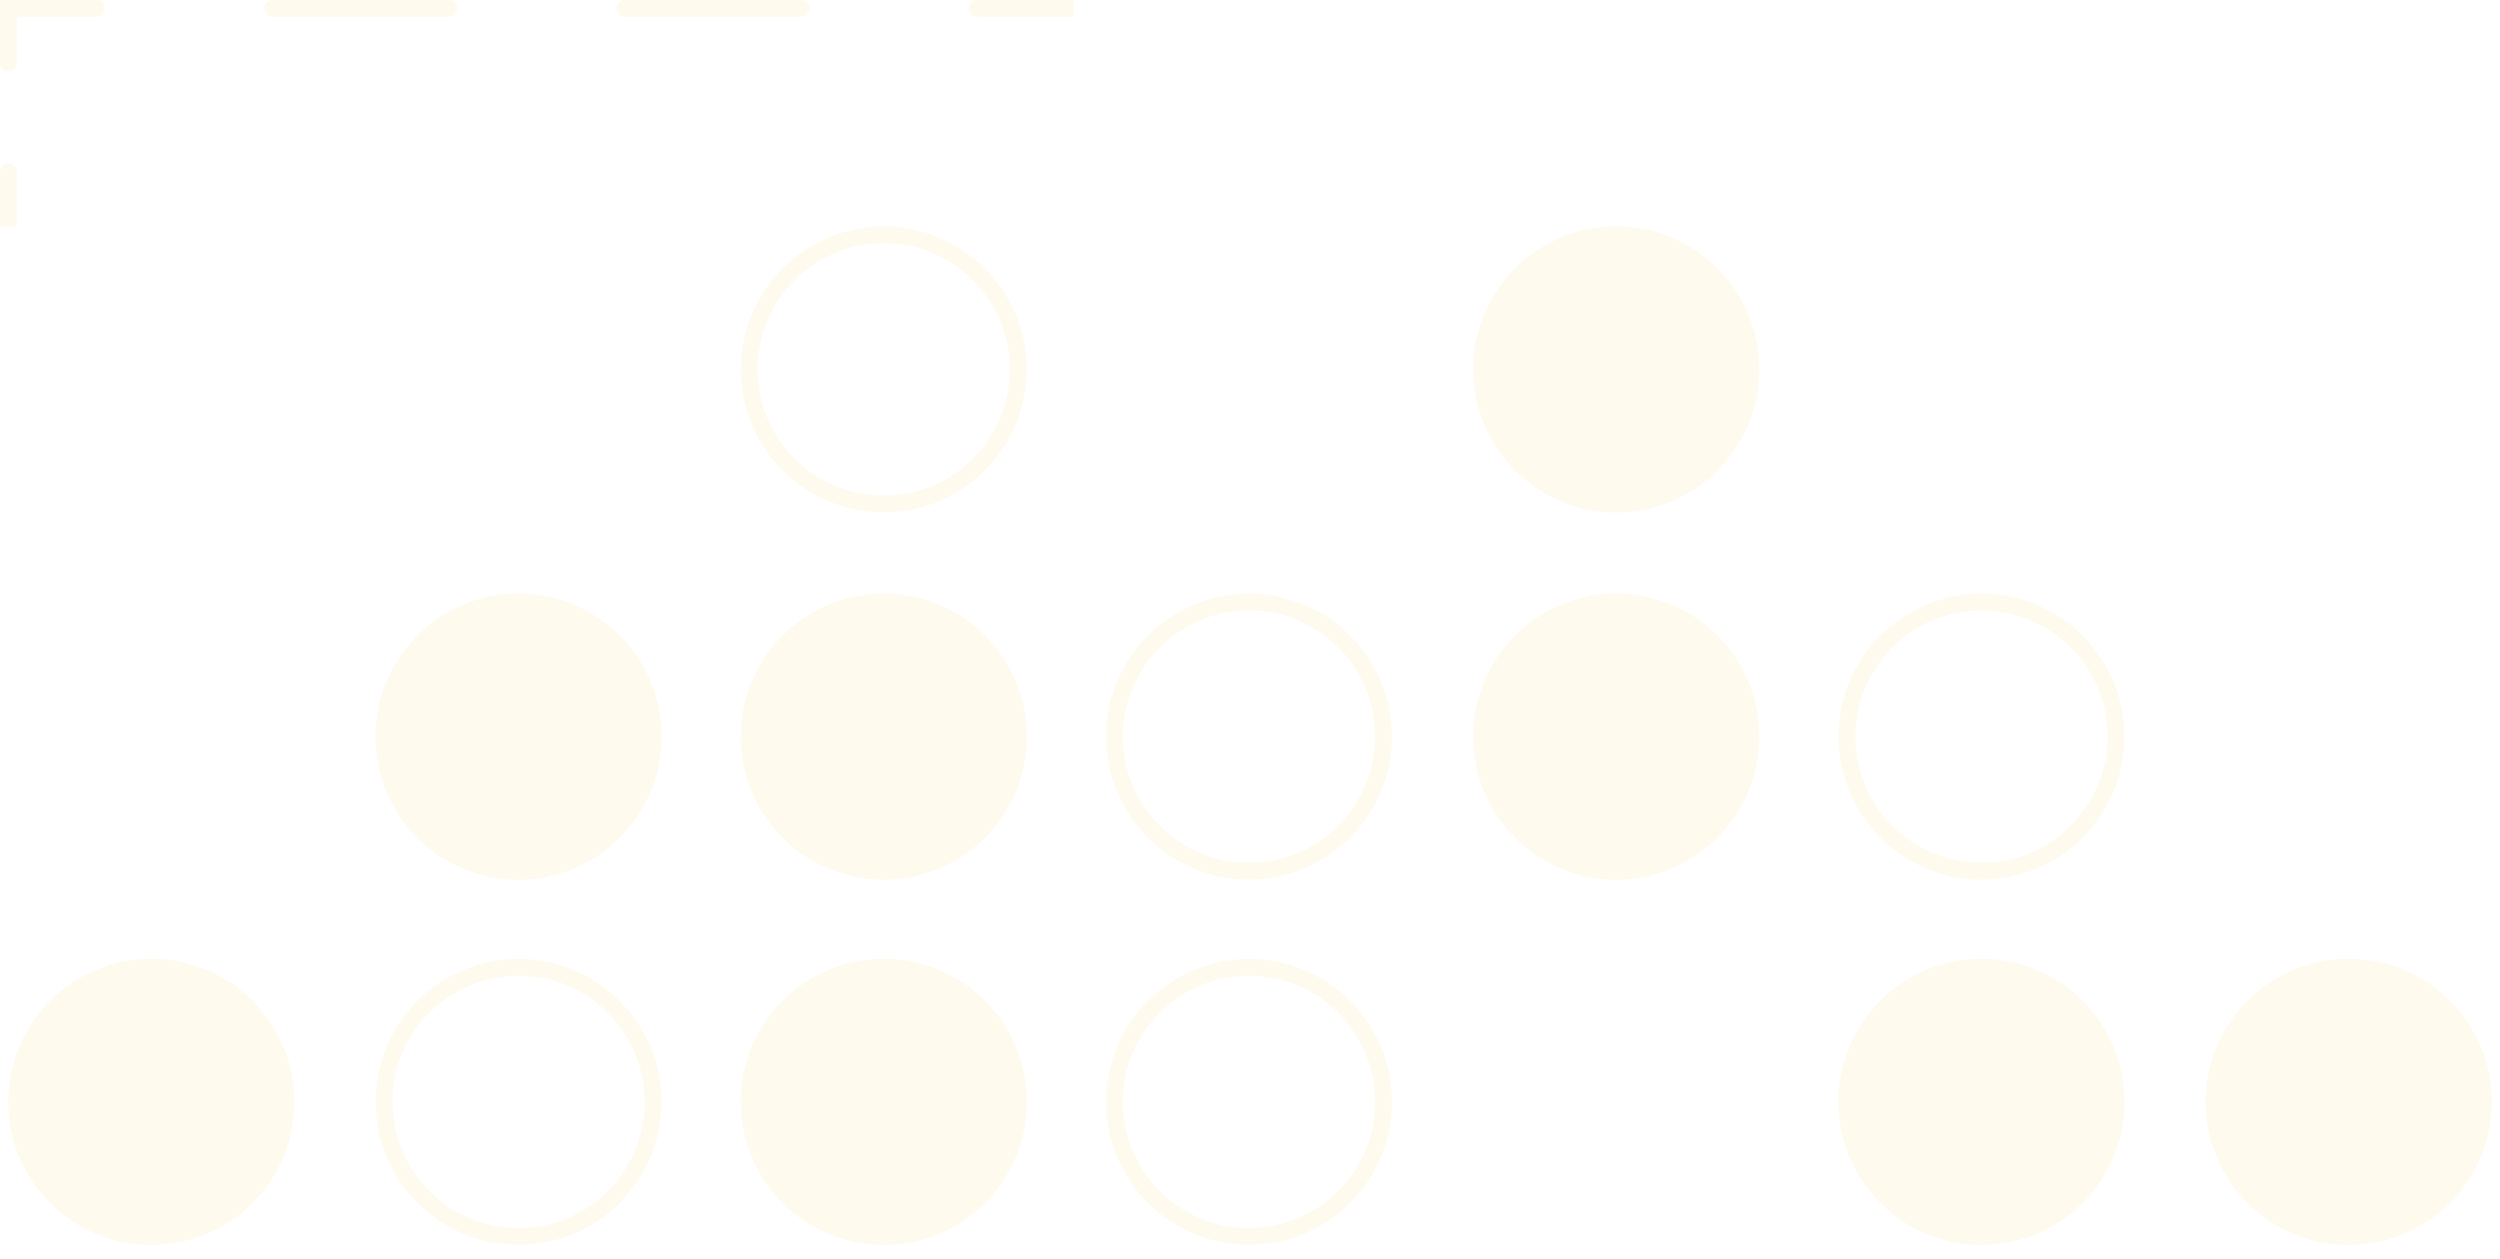
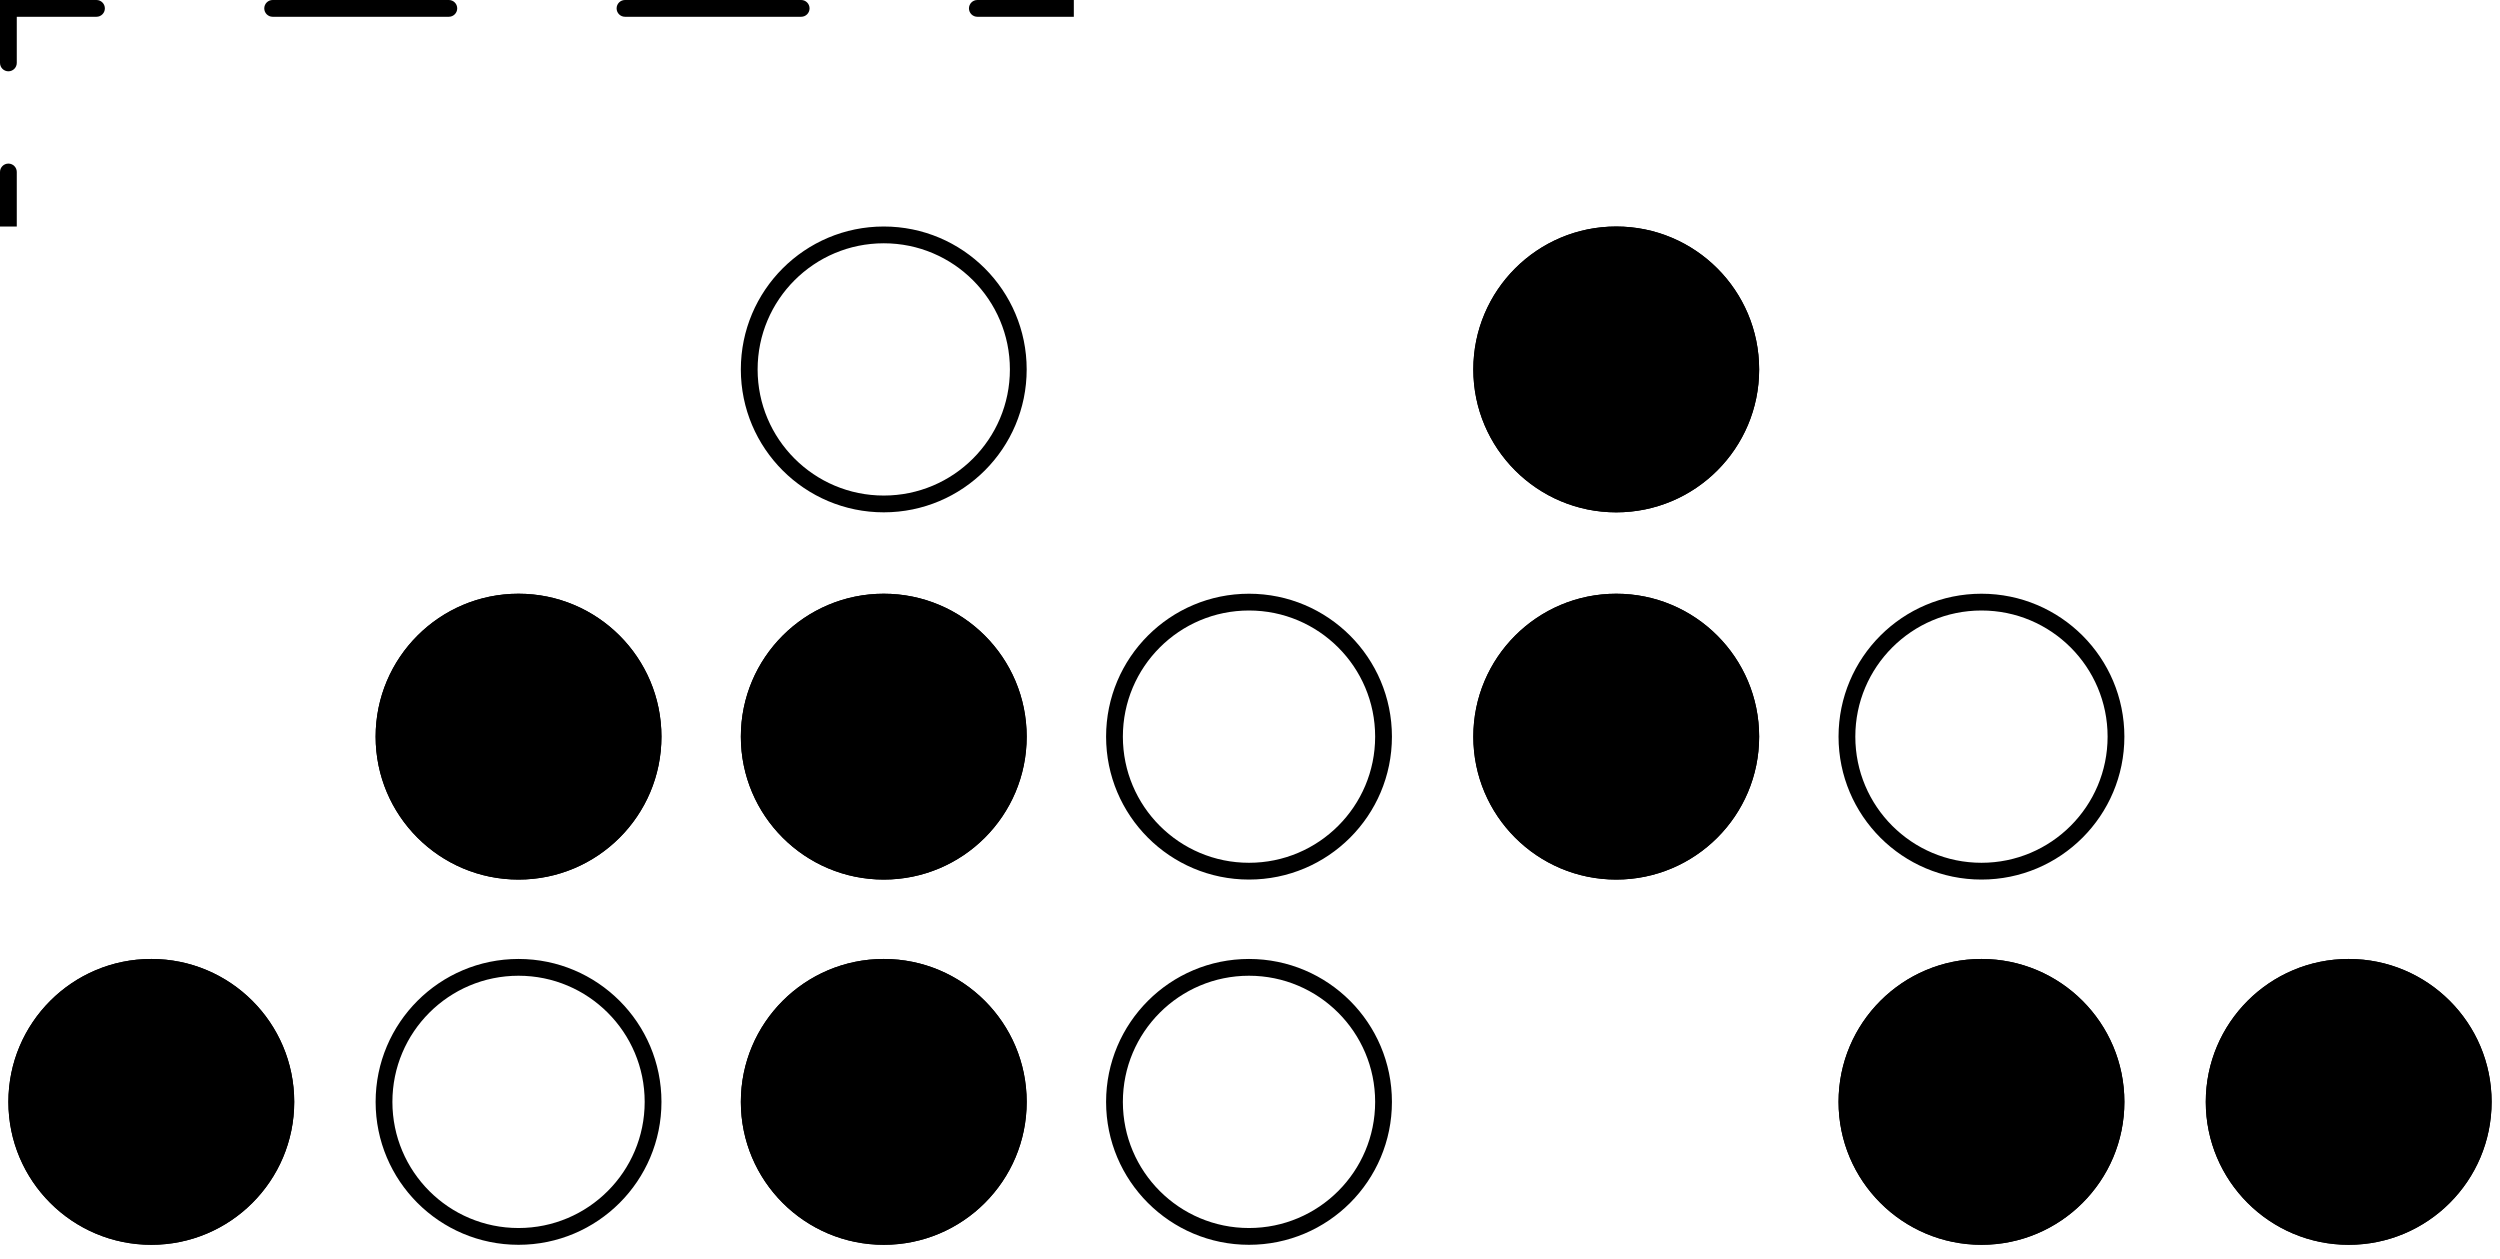
<svg xmlns="http://www.w3.org/2000/svg" width="149" height="75" viewBox="0 0 149 75" fill="none">
-   <path d="M17.536 65.672C17.536 60.968 13.722 57.154 9.018 57.154C4.314 57.154 0.5 60.968 0.5 65.672C0.5 70.377 4.314 74.19 9.018 74.19C13.722 74.19 17.536 70.377 17.536 65.672Z" fill="#FFFAEE" />
-   <path d="M39.422 43.904C39.422 39.2 35.609 35.386 30.904 35.386C26.2 35.386 22.387 39.2 22.387 43.904C22.387 48.609 26.2 52.422 30.904 52.422C35.609 52.422 39.422 48.609 39.422 43.904Z" fill="#FFFAEE" />
-   <path d="M148.5 65.672C148.5 60.968 144.686 57.154 139.982 57.154C135.278 57.154 131.464 60.968 131.464 65.672C131.464 70.377 135.278 74.19 139.982 74.19C144.686 74.19 148.5 70.377 148.5 65.672Z" fill="#FFFAEE" />
-   <path d="M126.614 65.672C126.614 60.968 122.8 57.154 118.096 57.154C113.391 57.154 109.578 60.968 109.578 65.672C109.578 70.377 113.391 74.19 118.096 74.19C122.8 74.19 126.614 70.377 126.614 65.672Z" fill="#FFFAEE" />
-   <path d="M61.191 65.672C61.191 60.968 57.377 57.154 52.673 57.154C47.968 57.154 44.155 60.968 44.155 65.672C44.155 70.377 47.968 74.19 52.673 74.19C57.377 74.19 61.191 70.377 61.191 65.672Z" fill="#FFFAEE" />
-   <path d="M61.191 43.904C61.191 39.2 57.377 35.386 52.673 35.386C47.968 35.386 44.155 39.2 44.155 43.904C44.155 48.609 47.968 52.422 52.673 52.422C57.377 52.422 61.191 48.609 61.191 43.904Z" fill="#FFFAEE" />
-   <path d="M104.845 43.904C104.845 39.2 101.032 35.386 96.327 35.386C91.623 35.386 87.809 39.2 87.809 43.904C87.809 48.609 91.623 52.422 96.327 52.422C101.032 52.422 104.845 48.609 104.845 43.904Z" fill="#FFFAEE" />
-   <path d="M104.845 22.018C104.845 17.313 101.032 13.5 96.327 13.5C91.623 13.5 87.809 17.313 87.809 22.018C87.809 26.722 91.623 30.536 96.327 30.536C101.032 30.536 104.845 26.722 104.845 22.018Z" fill="#FFFAEE" />
-   <path d="M131.964 65.673C131.964 61.245 135.554 57.654 139.982 57.654C144.41 57.654 148 61.245 148 65.673C148 70.101 144.41 73.69 139.982 73.69C135.554 73.69 131.964 70.101 131.964 65.673ZM110.077 65.673C110.077 61.245 113.667 57.654 118.096 57.654C122.524 57.654 126.113 61.245 126.113 65.673C126.113 70.101 122.524 73.69 118.096 73.69C113.668 73.69 110.077 70.101 110.077 65.673ZM110.077 43.904C110.077 39.476 113.667 35.886 118.096 35.886C122.524 35.886 126.113 39.476 126.113 43.904C126.113 48.332 122.524 51.922 118.096 51.922C113.668 51.922 110.077 48.333 110.077 43.904ZM88.31 43.904C88.31 39.476 91.899 35.886 96.327 35.886C100.755 35.886 104.346 39.476 104.346 43.904C104.346 48.333 100.755 51.922 96.327 51.922C91.899 51.922 88.31 48.332 88.31 43.904ZM88.31 22.018C88.31 17.59 91.899 14 96.327 14C100.755 14 104.346 17.589 104.346 22.018C104.346 26.446 100.755 30.035 96.327 30.035C91.899 30.035 88.31 26.446 88.31 22.018ZM66.423 65.673C66.423 61.245 70.012 57.654 74.44 57.654C78.869 57.654 82.459 61.245 82.459 65.673C82.459 70.101 78.868 73.69 74.44 73.69C70.013 73.69 66.423 70.101 66.423 65.673ZM66.423 43.904C66.423 39.476 70.012 35.886 74.44 35.886C78.869 35.886 82.459 39.476 82.459 43.904C82.459 48.333 78.869 51.922 74.44 51.922C70.012 51.922 66.423 48.332 66.423 43.904ZM44.654 65.673C44.654 61.245 48.245 57.654 52.673 57.654C57.101 57.654 60.69 61.245 60.69 65.673C60.69 70.101 57.101 73.69 52.673 73.69C48.245 73.69 44.654 70.101 44.654 65.673ZM44.654 43.904C44.654 39.476 48.245 35.886 52.673 35.886C57.101 35.886 60.69 39.476 60.69 43.904C60.69 48.332 57.101 51.922 52.673 51.922C48.245 51.922 44.654 48.333 44.654 43.904ZM44.654 22.018C44.654 17.589 48.245 14 52.673 14C57.101 14 60.69 17.59 60.69 22.018C60.69 26.446 57.101 30.035 52.673 30.035C48.245 30.035 44.654 26.446 44.654 22.018ZM22.887 65.673C22.887 61.245 26.476 57.654 30.904 57.654C35.333 57.654 38.923 61.245 38.923 65.673C38.923 70.101 35.332 73.69 30.904 73.69C26.476 73.69 22.887 70.101 22.887 65.673ZM22.887 43.904C22.887 39.476 26.476 35.886 30.904 35.886C35.333 35.886 38.923 39.476 38.923 43.904C38.923 48.333 35.333 51.922 30.904 51.922C26.476 51.922 22.887 48.332 22.887 43.904ZM1 65.673C1 61.245 4.59 57.654 9.018 57.654C13.446 57.654 17.036 61.245 17.036 65.673C17.036 70.101 13.446 73.69 9.018 73.69C4.59 73.69 1 70.101 1 65.673Z" stroke="#FFFAEE" />
-   <path d="M0.5 0.5V0H0L0 0.5L0.5 0.5ZM63.5 1H64V0L63.5 0V0.5V1ZM1 10.25C1 9.974 0.776 9.75 0.5 9.75C0.224 9.75 0 9.974 0 10.25H0.5H1ZM0 3.75C0 4.026 0.224 4.25 0.5 4.25C0.776 4.25 1 4.026 1 3.75H0.5H0ZM5.75 1C6.026 1 6.25 0.776 6.25 0.5C6.25 0.224 6.026 0 5.75 0V0.5V1ZM16.25 0C15.974 0 15.75 0.224 15.75 0.5C15.75 0.776 15.974 1 16.25 1V0.5V0ZM26.75 1C27.026 1 27.25 0.776 27.25 0.5C27.25 0.224 27.026 0 26.75 0V0.5V1ZM37.25 0C36.974 0 36.75 0.224 36.75 0.5C36.75 0.776 36.974 1 37.25 1V0.5V0ZM47.75 1C48.026 1 48.25 0.776 48.25 0.5C48.25 0.224 48.026 0 47.75 0V0.5V1ZM58.25 0C57.974 0 57.75 0.224 57.75 0.5C57.75 0.776 57.974 1 58.25 1V0.5V0ZM0.5 13.5H1L1 10.25H0.5H0L0 13.5H0.5ZM0.5 3.75H1L1 0.5H0.5L0 0.5L0 3.75H0.5ZM0.5 0.5L0.5 1L5.75 1V0.5V0L0.5 0V0.5ZM16.25 0.5V1L26.75 1V0.5V0L16.25 0V0.5ZM37.25 0.5V1L47.75 1V0.5V0L37.25 0V0.5ZM58.25 0.5V1L63.5 1V0.5V0L58.25 0V0.5Z" fill="#FFFAEE" />
+   <path d="M17.536 65.672C17.536 60.968 13.722 57.154 9.018 57.154C4.314 57.154 0.5 60.968 0.5 65.672C0.5 70.377 4.314 74.19 9.018 74.19C13.722 74.19 17.536 70.377 17.536 65.672Z" fill="#000000" />
+   <path d="M39.422 43.904C39.422 39.2 35.609 35.386 30.904 35.386C26.2 35.386 22.387 39.2 22.387 43.904C22.387 48.609 26.2 52.422 30.904 52.422C35.609 52.422 39.422 48.609 39.422 43.904Z" fill="#000000" />
+   <path d="M148.5 65.672C148.5 60.968 144.686 57.154 139.982 57.154C135.278 57.154 131.464 60.968 131.464 65.672C131.464 70.377 135.278 74.19 139.982 74.19C144.686 74.19 148.5 70.377 148.5 65.672Z" fill="#000000" />
+   <path d="M126.614 65.672C126.614 60.968 122.8 57.154 118.096 57.154C113.391 57.154 109.578 60.968 109.578 65.672C109.578 70.377 113.391 74.19 118.096 74.19C122.8 74.19 126.614 70.377 126.614 65.672Z" fill="#000000" />
+   <path d="M61.191 65.672C61.191 60.968 57.377 57.154 52.673 57.154C47.968 57.154 44.155 60.968 44.155 65.672C44.155 70.377 47.968 74.19 52.673 74.19C57.377 74.19 61.191 70.377 61.191 65.672Z" fill="#000000" />
+   <path d="M61.191 43.904C61.191 39.2 57.377 35.386 52.673 35.386C47.968 35.386 44.155 39.2 44.155 43.904C44.155 48.609 47.968 52.422 52.673 52.422C57.377 52.422 61.191 48.609 61.191 43.904Z" fill="#000000" />
+   <path d="M104.845 43.904C104.845 39.2 101.032 35.386 96.327 35.386C91.623 35.386 87.809 39.2 87.809 43.904C87.809 48.609 91.623 52.422 96.327 52.422C101.032 52.422 104.845 48.609 104.845 43.904Z" fill="#000000" />
+   <path d="M104.845 22.018C104.845 17.313 101.032 13.5 96.327 13.5C91.623 13.5 87.809 17.313 87.809 22.018C87.809 26.722 91.623 30.536 96.327 30.536C101.032 30.536 104.845 26.722 104.845 22.018Z" fill="#000000" />
+   <path d="M131.964 65.673C131.964 61.245 135.554 57.654 139.982 57.654C144.41 57.654 148 61.245 148 65.673C148 70.101 144.41 73.69 139.982 73.69C135.554 73.69 131.964 70.101 131.964 65.673ZM110.077 65.673C110.077 61.245 113.667 57.654 118.096 57.654C122.524 57.654 126.113 61.245 126.113 65.673C126.113 70.101 122.524 73.69 118.096 73.69C113.668 73.69 110.077 70.101 110.077 65.673ZM110.077 43.904C110.077 39.476 113.667 35.886 118.096 35.886C122.524 35.886 126.113 39.476 126.113 43.904C126.113 48.332 122.524 51.922 118.096 51.922C113.668 51.922 110.077 48.333 110.077 43.904ZM88.31 43.904C88.31 39.476 91.899 35.886 96.327 35.886C100.755 35.886 104.346 39.476 104.346 43.904C104.346 48.333 100.755 51.922 96.327 51.922C91.899 51.922 88.31 48.332 88.31 43.904ZM88.31 22.018C88.31 17.59 91.899 14 96.327 14C100.755 14 104.346 17.589 104.346 22.018C104.346 26.446 100.755 30.035 96.327 30.035C91.899 30.035 88.31 26.446 88.31 22.018ZM66.423 65.673C66.423 61.245 70.012 57.654 74.44 57.654C78.869 57.654 82.459 61.245 82.459 65.673C82.459 70.101 78.868 73.69 74.44 73.69C70.013 73.69 66.423 70.101 66.423 65.673ZM66.423 43.904C66.423 39.476 70.012 35.886 74.44 35.886C78.869 35.886 82.459 39.476 82.459 43.904C82.459 48.333 78.869 51.922 74.44 51.922C70.012 51.922 66.423 48.332 66.423 43.904ZM44.654 65.673C44.654 61.245 48.245 57.654 52.673 57.654C57.101 57.654 60.69 61.245 60.69 65.673C60.69 70.101 57.101 73.69 52.673 73.69C48.245 73.69 44.654 70.101 44.654 65.673ZM44.654 43.904C44.654 39.476 48.245 35.886 52.673 35.886C57.101 35.886 60.69 39.476 60.69 43.904C60.69 48.332 57.101 51.922 52.673 51.922C48.245 51.922 44.654 48.333 44.654 43.904ZM44.654 22.018C44.654 17.589 48.245 14 52.673 14C57.101 14 60.69 17.59 60.69 22.018C60.69 26.446 57.101 30.035 52.673 30.035C48.245 30.035 44.654 26.446 44.654 22.018ZM22.887 65.673C22.887 61.245 26.476 57.654 30.904 57.654C35.333 57.654 38.923 61.245 38.923 65.673C38.923 70.101 35.332 73.69 30.904 73.69C26.476 73.69 22.887 70.101 22.887 65.673ZM22.887 43.904C22.887 39.476 26.476 35.886 30.904 35.886C35.333 35.886 38.923 39.476 38.923 43.904C38.923 48.333 35.333 51.922 30.904 51.922C26.476 51.922 22.887 48.332 22.887 43.904ZM1 65.673C1 61.245 4.59 57.654 9.018 57.654C13.446 57.654 17.036 61.245 17.036 65.673C17.036 70.101 13.446 73.69 9.018 73.69C4.59 73.69 1 70.101 1 65.673Z" stroke="#000000" />
+   <path d="M0.5 0.5V0H0L0 0.5L0.5 0.5ZM63.5 1H64V0L63.5 0V0.5V1ZM1 10.25C1 9.974 0.776 9.75 0.5 9.75C0.224 9.75 0 9.974 0 10.25H0.5H1ZM0 3.75C0 4.026 0.224 4.25 0.5 4.25C0.776 4.25 1 4.026 1 3.75H0.5H0ZM5.75 1C6.026 1 6.25 0.776 6.25 0.5C6.25 0.224 6.026 0 5.75 0V0.5V1ZM16.25 0C15.974 0 15.75 0.224 15.75 0.5C15.75 0.776 15.974 1 16.25 1V0.5V0ZM26.75 1C27.026 1 27.25 0.776 27.25 0.5C27.25 0.224 27.026 0 26.75 0V0.5V1ZM37.25 0C36.974 0 36.75 0.224 36.75 0.5C36.75 0.776 36.974 1 37.25 1V0.5V0ZM47.75 1C48.026 1 48.25 0.776 48.25 0.5C48.25 0.224 48.026 0 47.75 0V0.5V1ZM58.25 0C57.974 0 57.75 0.224 57.75 0.5C57.75 0.776 57.974 1 58.25 1V0.5V0ZM0.5 13.5H1L1 10.25H0.5H0L0 13.5H0.5ZM0.5 3.75H1L1 0.5H0.5L0 0.5L0 3.75H0.5ZM0.5 0.5L0.5 1L5.75 1V0.5V0L0.5 0V0.5ZM16.25 0.5V1L26.75 1V0.5V0L16.25 0V0.5ZM37.25 0.5V1L47.75 1V0.5V0L37.25 0V0.5ZM58.25 0.5V1L63.5 1V0.5V0L58.25 0V0.5Z" fill="#000000" />
</svg>
